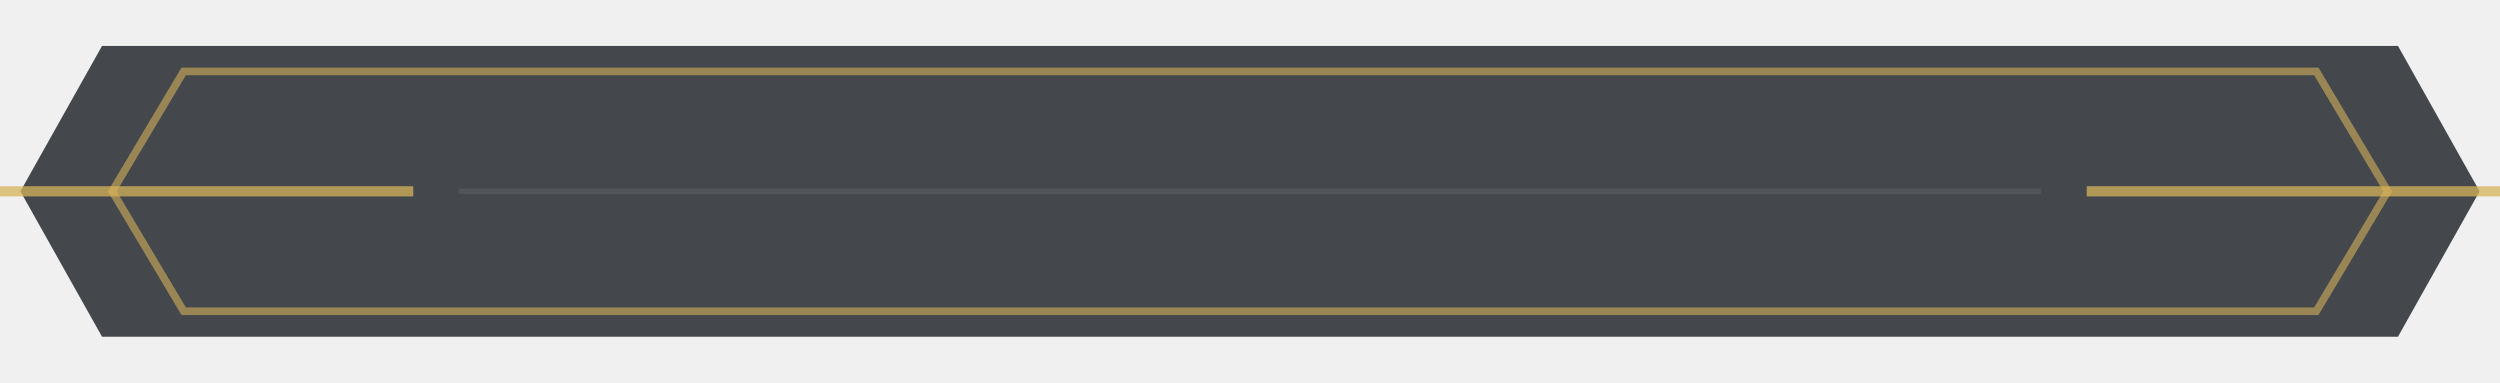
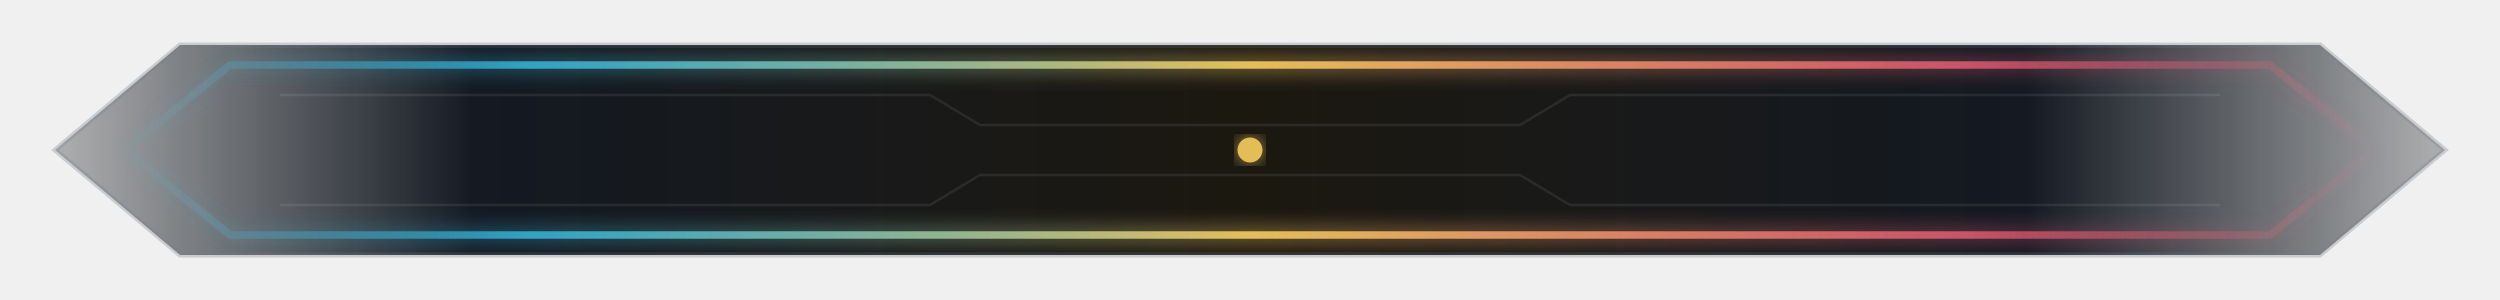
- <svg xmlns="http://www.w3.org/2000/svg" viewBox="0 0 980 150" fill="none">
-   <path d="M40 18H940L972 75L940 132H40L8 75L40 18Z" fill="#02060D" fill-opacity=".72" />
-   <path d="M72 28H908L936 75L908 122H72L44 75L72 28Z" stroke="#D7B35A" stroke-opacity=".58" stroke-width="3" />
-   <path d="M0 75H162M818 75H980" stroke="#D7B35A" stroke-opacity=".75" stroke-width="4" />
-   <path d="M180 75H800" stroke="#FFFFFF" stroke-opacity=".08" stroke-width="2" />
+ <svg xmlns="http://www.w3.org/2000/svg" viewBox="0 0 1000 120" fill="none">
+   <defs>
+     <linearGradient id="bg" x1="0" y1="0" x2="1" y2="0">
+       <stop stop-color="#050A10" stop-opacity=".25" />
+       <stop offset=".18" stop-color="#0B111A" stop-opacity=".96" />
+       <stop offset=".5" stop-color="#17130B" stop-opacity=".98" />
+       <stop offset=".82" stop-color="#0B111A" stop-opacity=".96" />
+       <stop offset="1" stop-color="#050A10" stop-opacity=".25" />
+     </linearGradient>
+     <linearGradient id="line" x1="0" y1="0" x2="1" y2="0">
+       <stop stop-color="#3BCDF7" stop-opacity="0" />
+       <stop offset=".18" stop-color="#3BCDF7" stop-opacity=".7" />
+       <stop offset=".5" stop-color="#E4BE5C" />
+       <stop offset=".82" stop-color="#FF657E" stop-opacity=".7" />
+       <stop offset="1" stop-color="#FF657E" stop-opacity="0" />
+     </linearGradient>
+     <filter id="glow">
+       <feGaussianBlur stdDeviation="4" result="b" />
+       <feMerge>
+         <feMergeNode in="b" />
+         <feMergeNode in="SourceGraphic" />
+       </feMerge>
+     </filter>
+   </defs>
+   <path d="M72 18H928L978 60L928 102H72L22 60L72 18Z" fill="url(#bg)" stroke="#727B86" stroke-opacity=".3" stroke-width="2" />
+   <path d="M92 26H908L950 60L908 94H92L50 60L92 26Z" stroke="url(#line)" stroke-width="3" filter="url(#glow)" />
+   <path d="M112 38H372L392 50H608L628 38H888" stroke="#fff" stroke-opacity=".08" />
+   <path d="M112 82H372L392 70H608L628 82H888" stroke="#fff" stroke-opacity=".08" />
+   <circle cx="500" cy="60" r="5" fill="#E3BD59" filter="url(#glow)" />
</svg>
